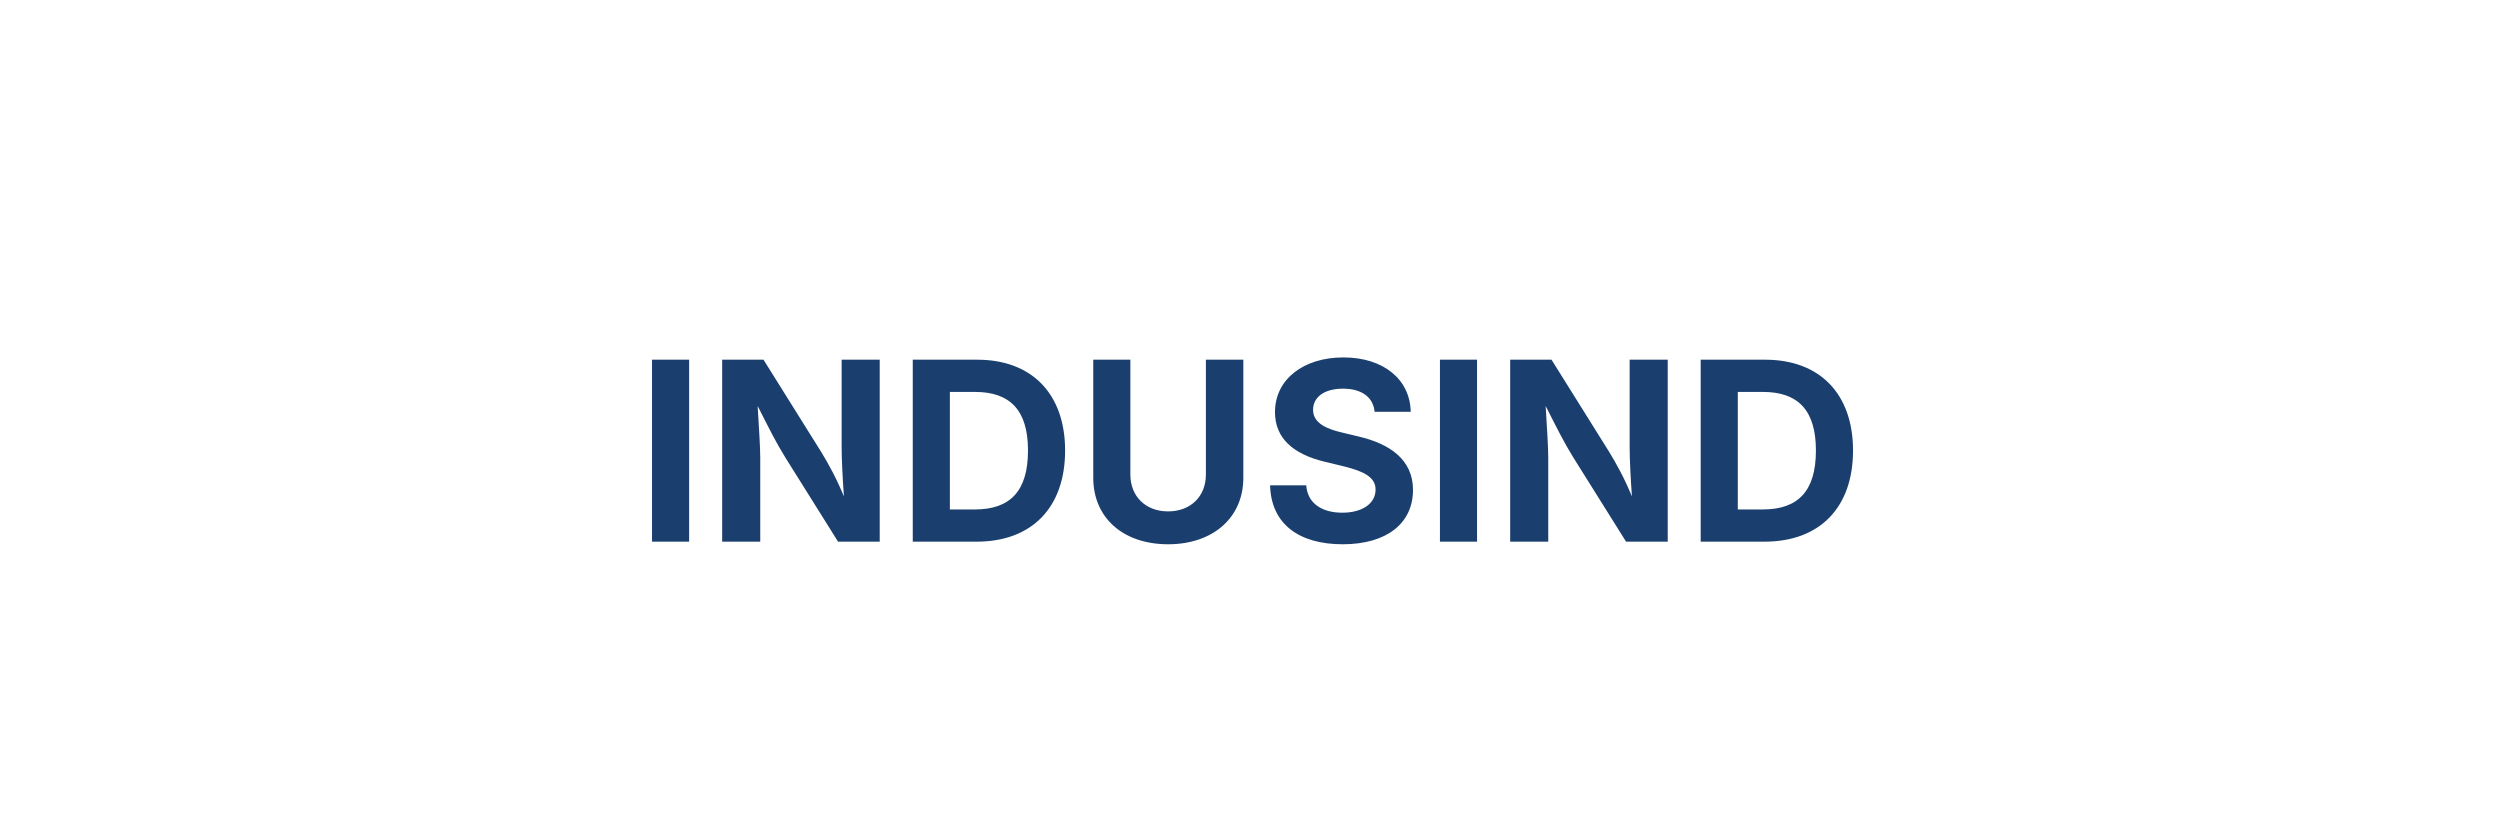
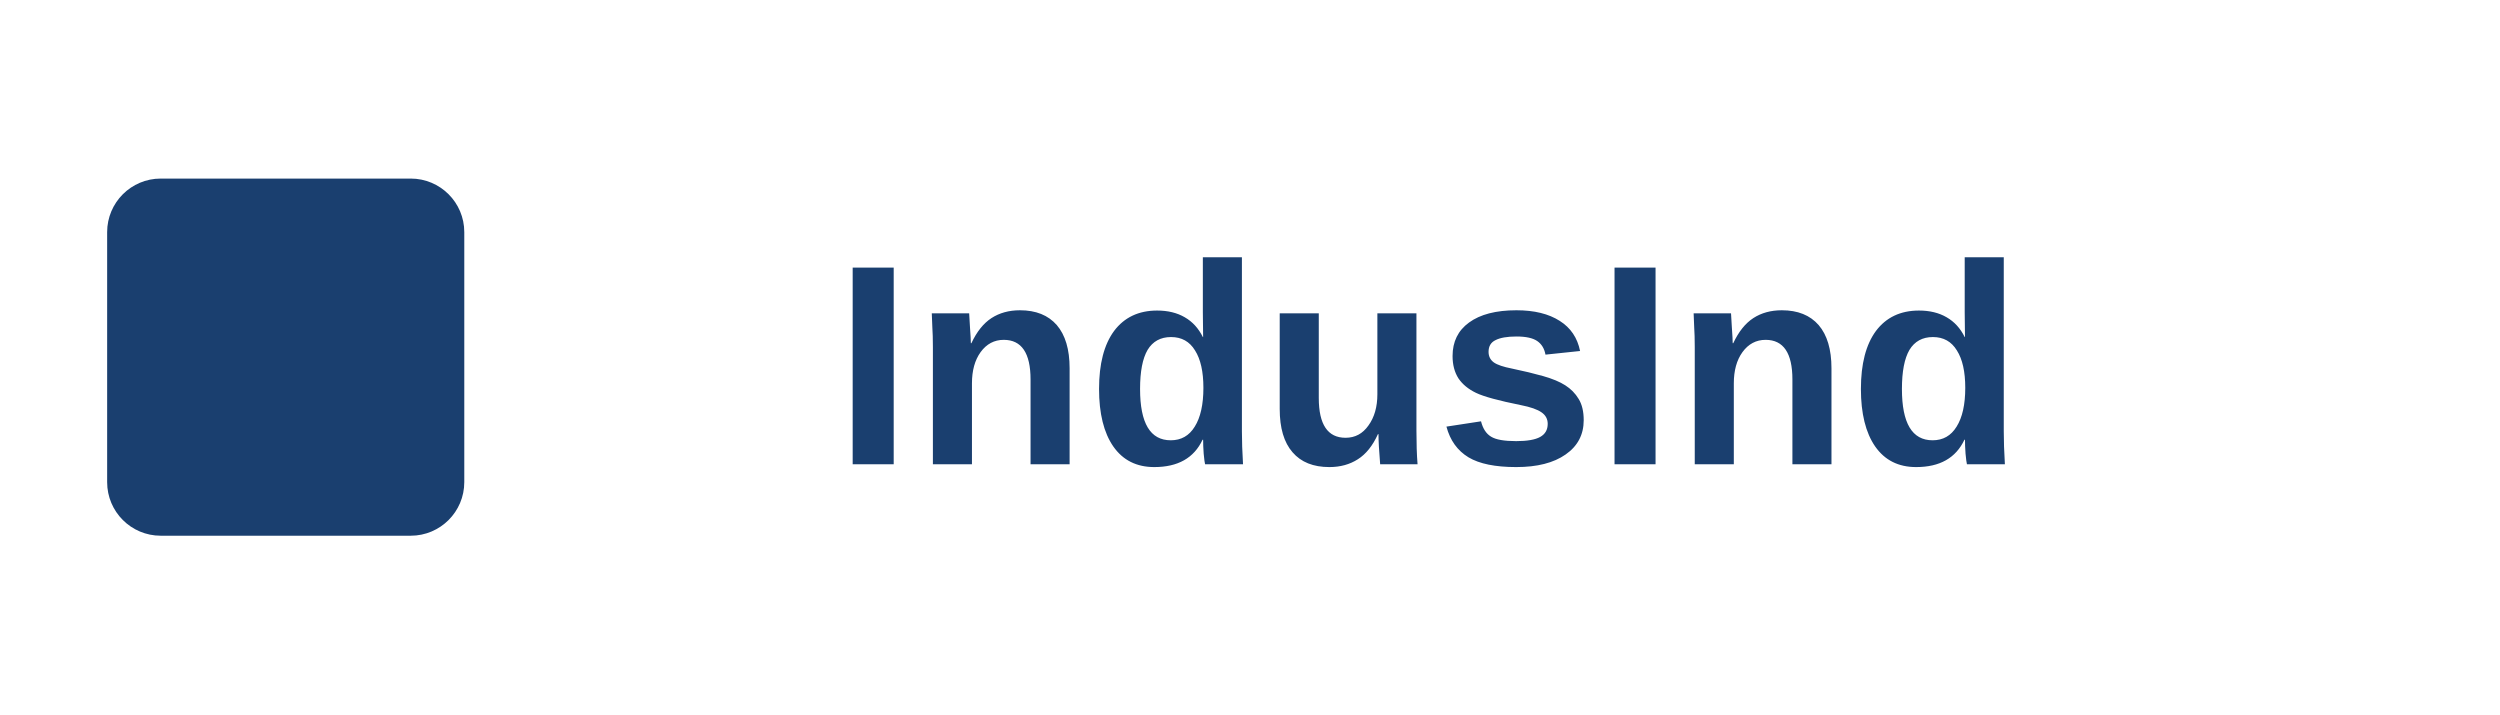
- <svg xmlns="http://www.w3.org/2000/svg" viewBox="0 0 120 40" fill="none">
-   <text x="60" y="26" text-anchor="middle" font-family="Inter, sans-serif" font-size="12" font-weight="700" fill="#1a3f6f">INDUSIND</text>
+ <svg xmlns="http://www.w3.org/2000/svg" viewBox="0 0 140 40" fill="none">
+   <rect x="6" y="10" width="20" height="20" rx="3" fill="#1a3f6f" />
+   <text x="80" y="26" text-anchor="middle" font-family="Arial, Helvetica, sans-serif" font-size="16" font-weight="bold" fill="#1a3f6f">IndusInd</text>
</svg>
